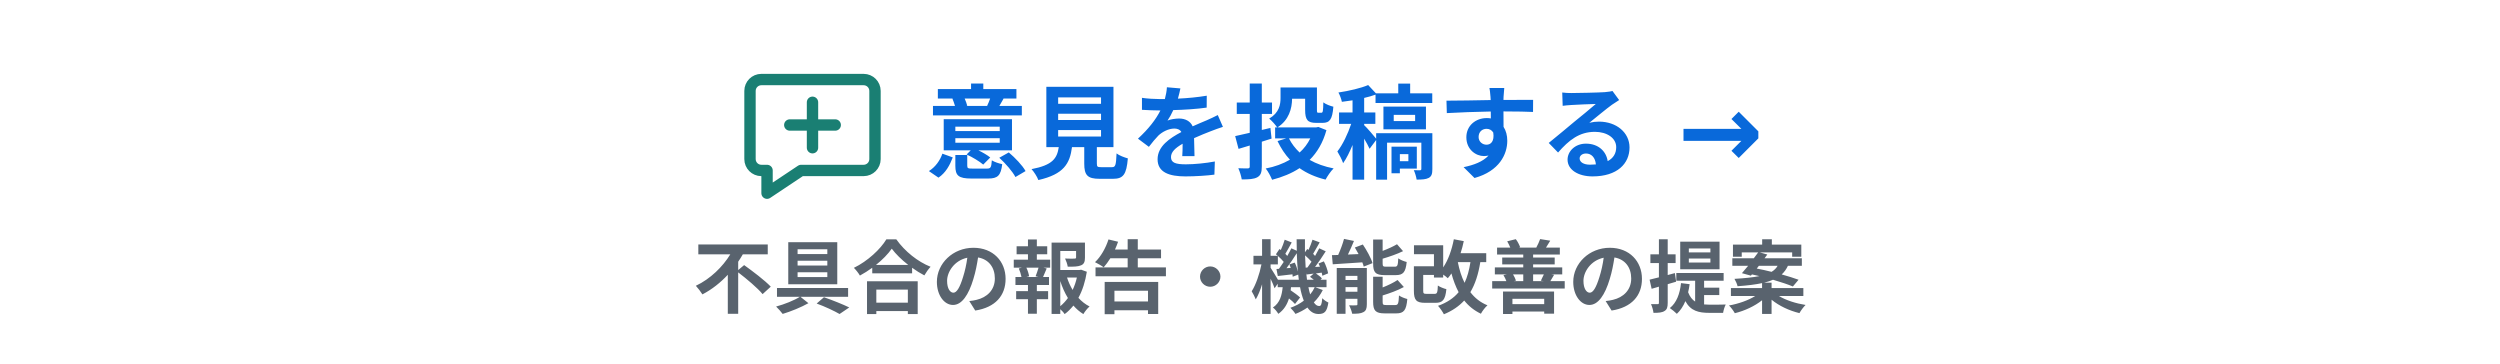
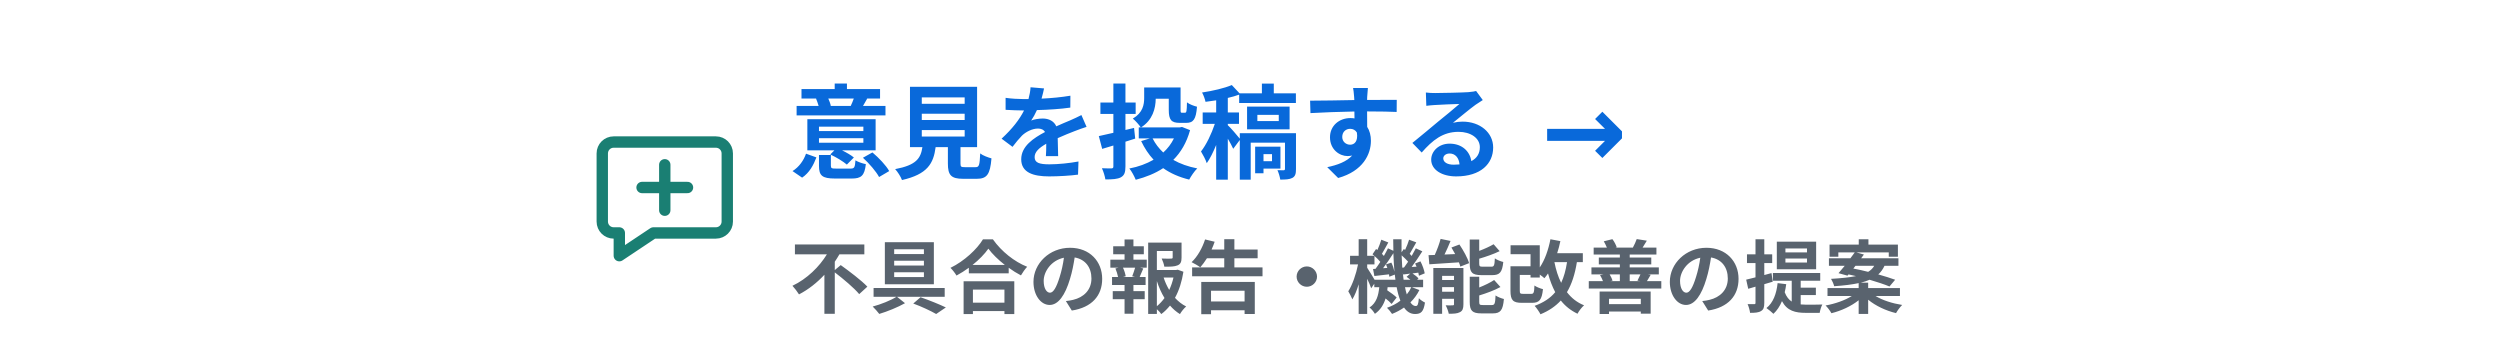
<svg xmlns="http://www.w3.org/2000/svg" width="440" height="64" viewBox="0 0 440 64" role="img" aria-labelledby="title desc">
  <style>
    text { font-family: "Noto Sans JP", "Yu Gothic", "Segoe UI", sans-serif; }
    .link { fill: #0969da; font-size: 18px; font-weight: 700; }
-     .caption { fill: #59636e; font-size: 14px; font-weight: 550; text-anchor: middle; }
+     .caption { fill: #59636e; font-size: 14px; font-weight: 550; }
    .icon { fill: none; stroke: #1a7f73; stroke-width: 2; stroke-linecap: round; stroke-linejoin: round; }
    @media (prefers-color-scheme: dark) {
      .link { fill: #58a6ff; }
      .caption { fill: #aeb6bf; }
      .icon { stroke: #56d4cf; }
    }
  </style>
-   <g class="icon" transform="translate(131 12)">
+   <g class="icon" transform="translate(105 23)">
    <path d="M3 2h18a2 2 0 0 1 2 2v12a2 2 0 0 1-2 2H10l-6 4v-4H3a2 2 0 0 1-2-2V4a2 2 0 0 1 2-2zM8 10h8M12 6v8" />
  </g>
-   <text x="163" y="30" class="link">意見を投稿する →</text>
-   <text x="220" y="54" class="caption">不具合の報告・機能改善の提案</text>
+   <text x="139" y="30" class="link">意見を投稿する →</text>
+   <text x="139" y="54" class="caption">不具合の報告・機能改善の提案</text>
</svg>
